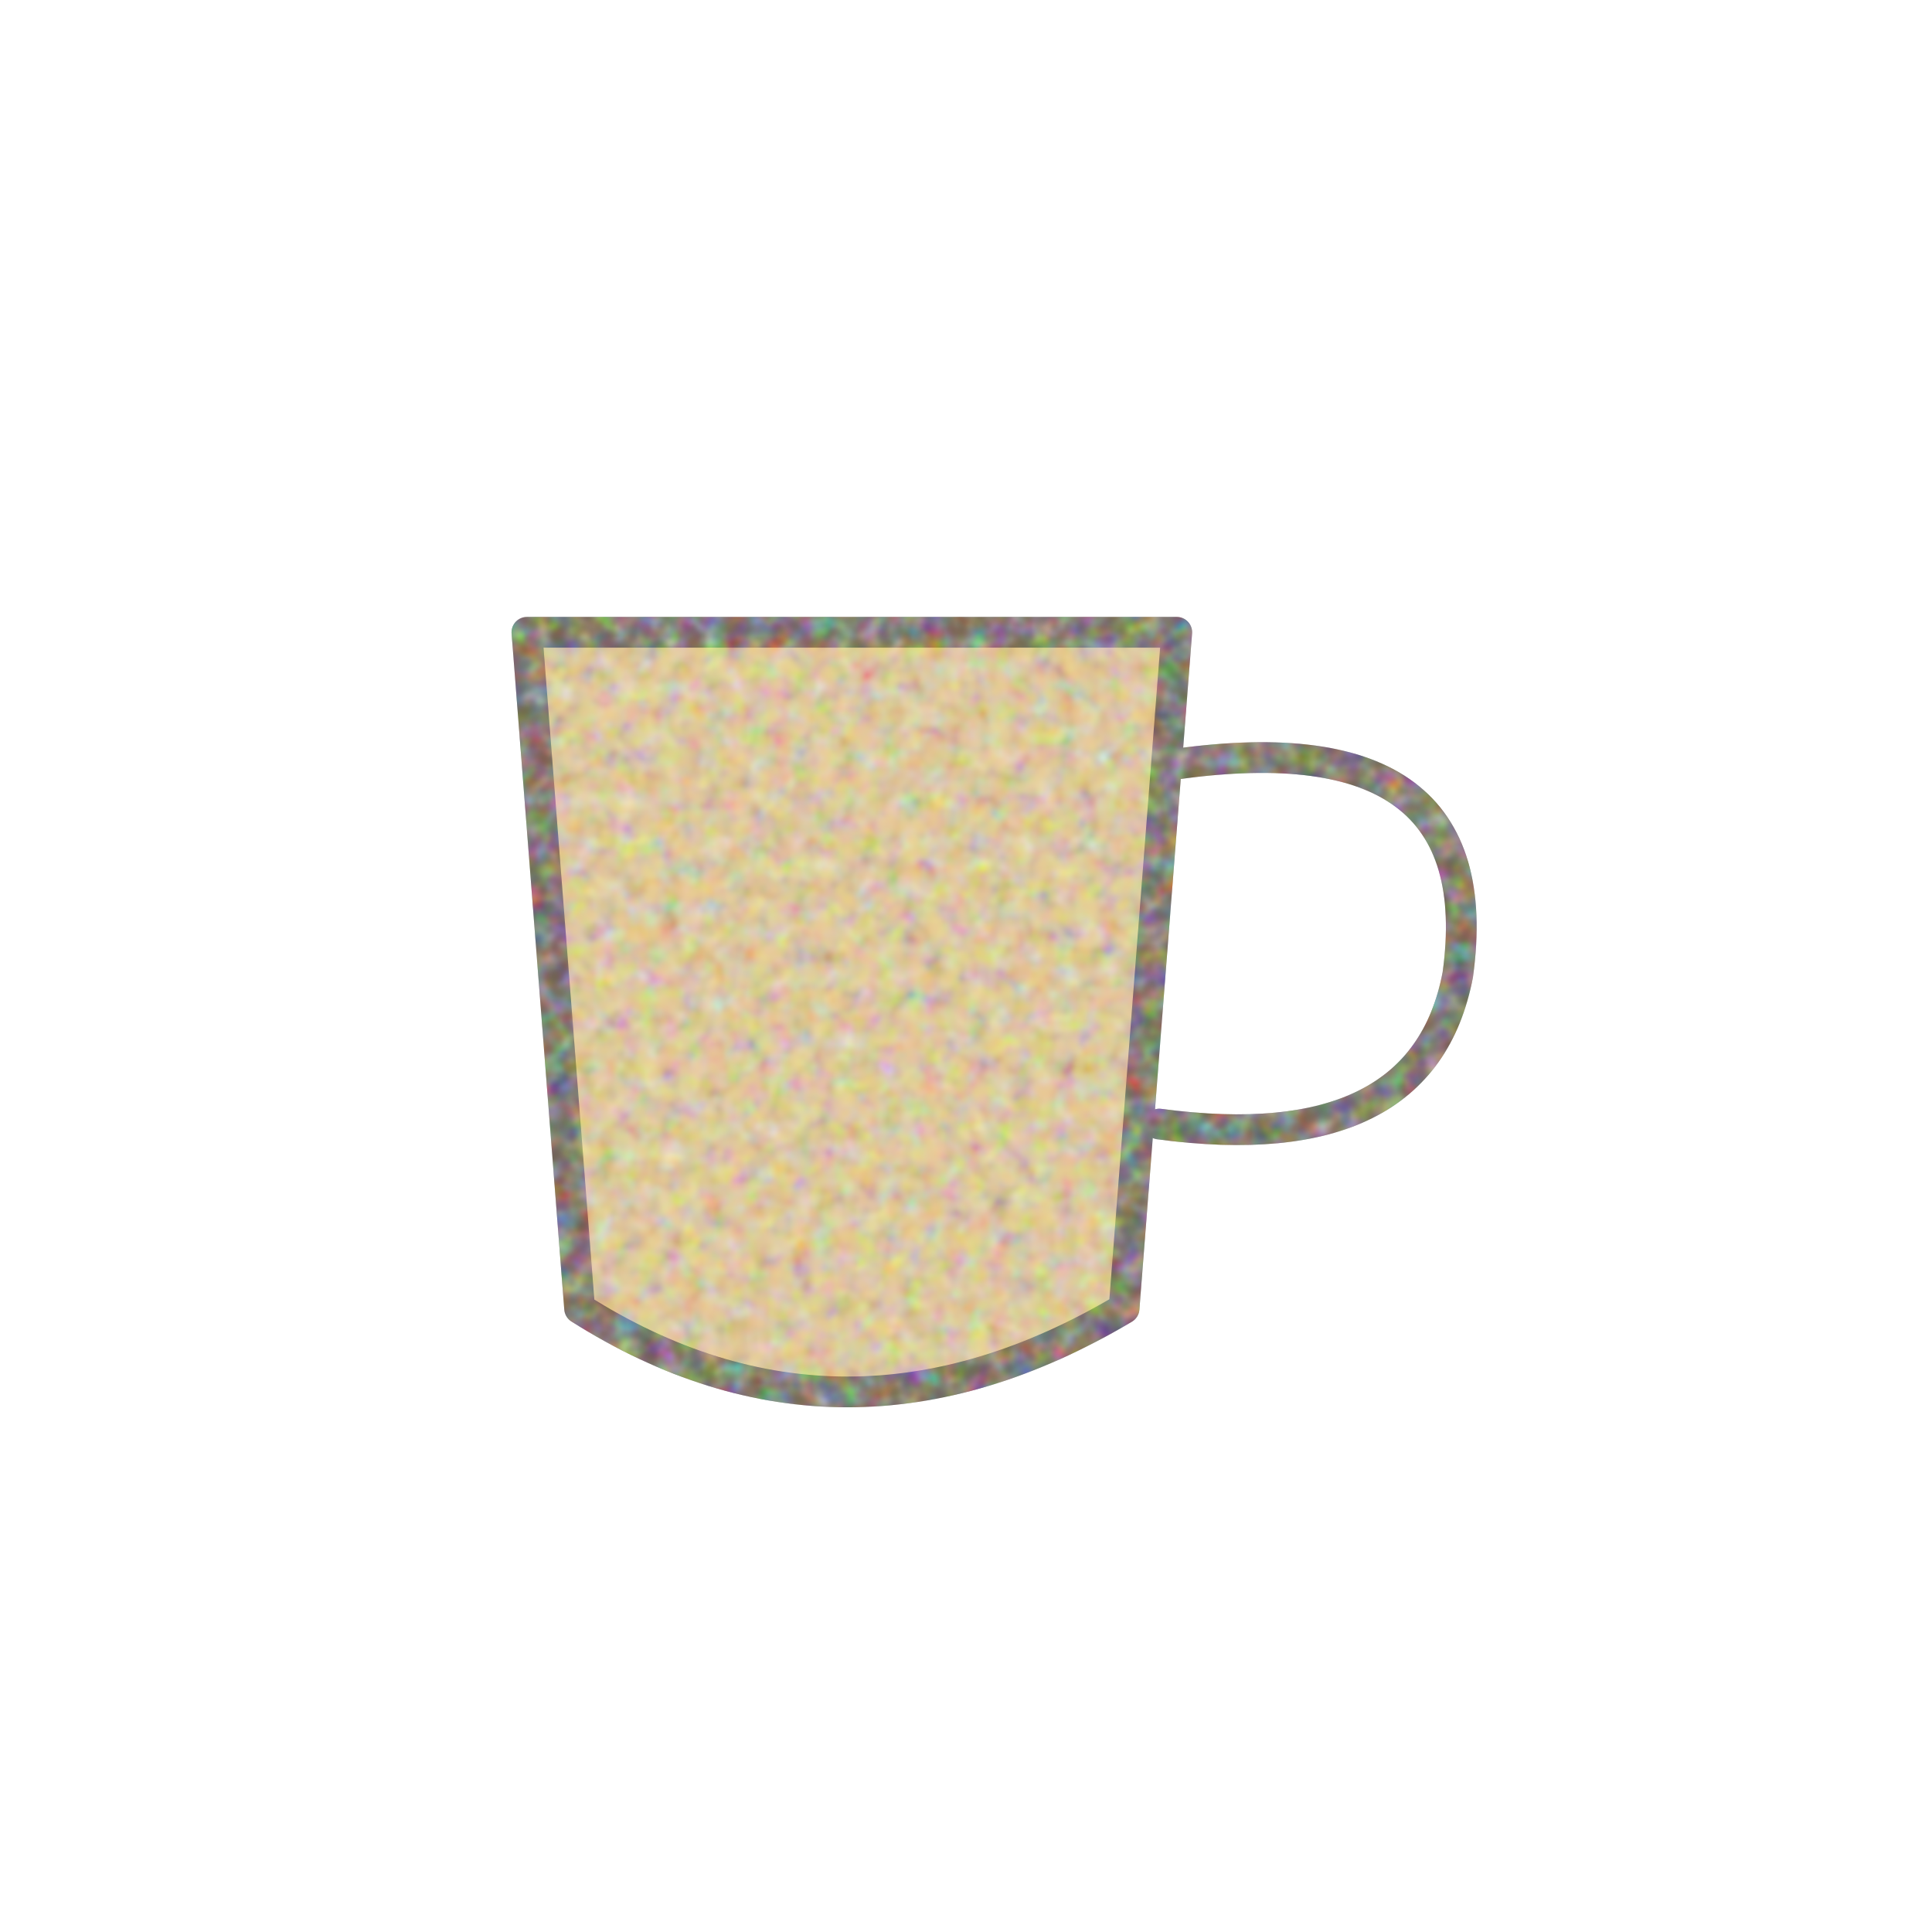
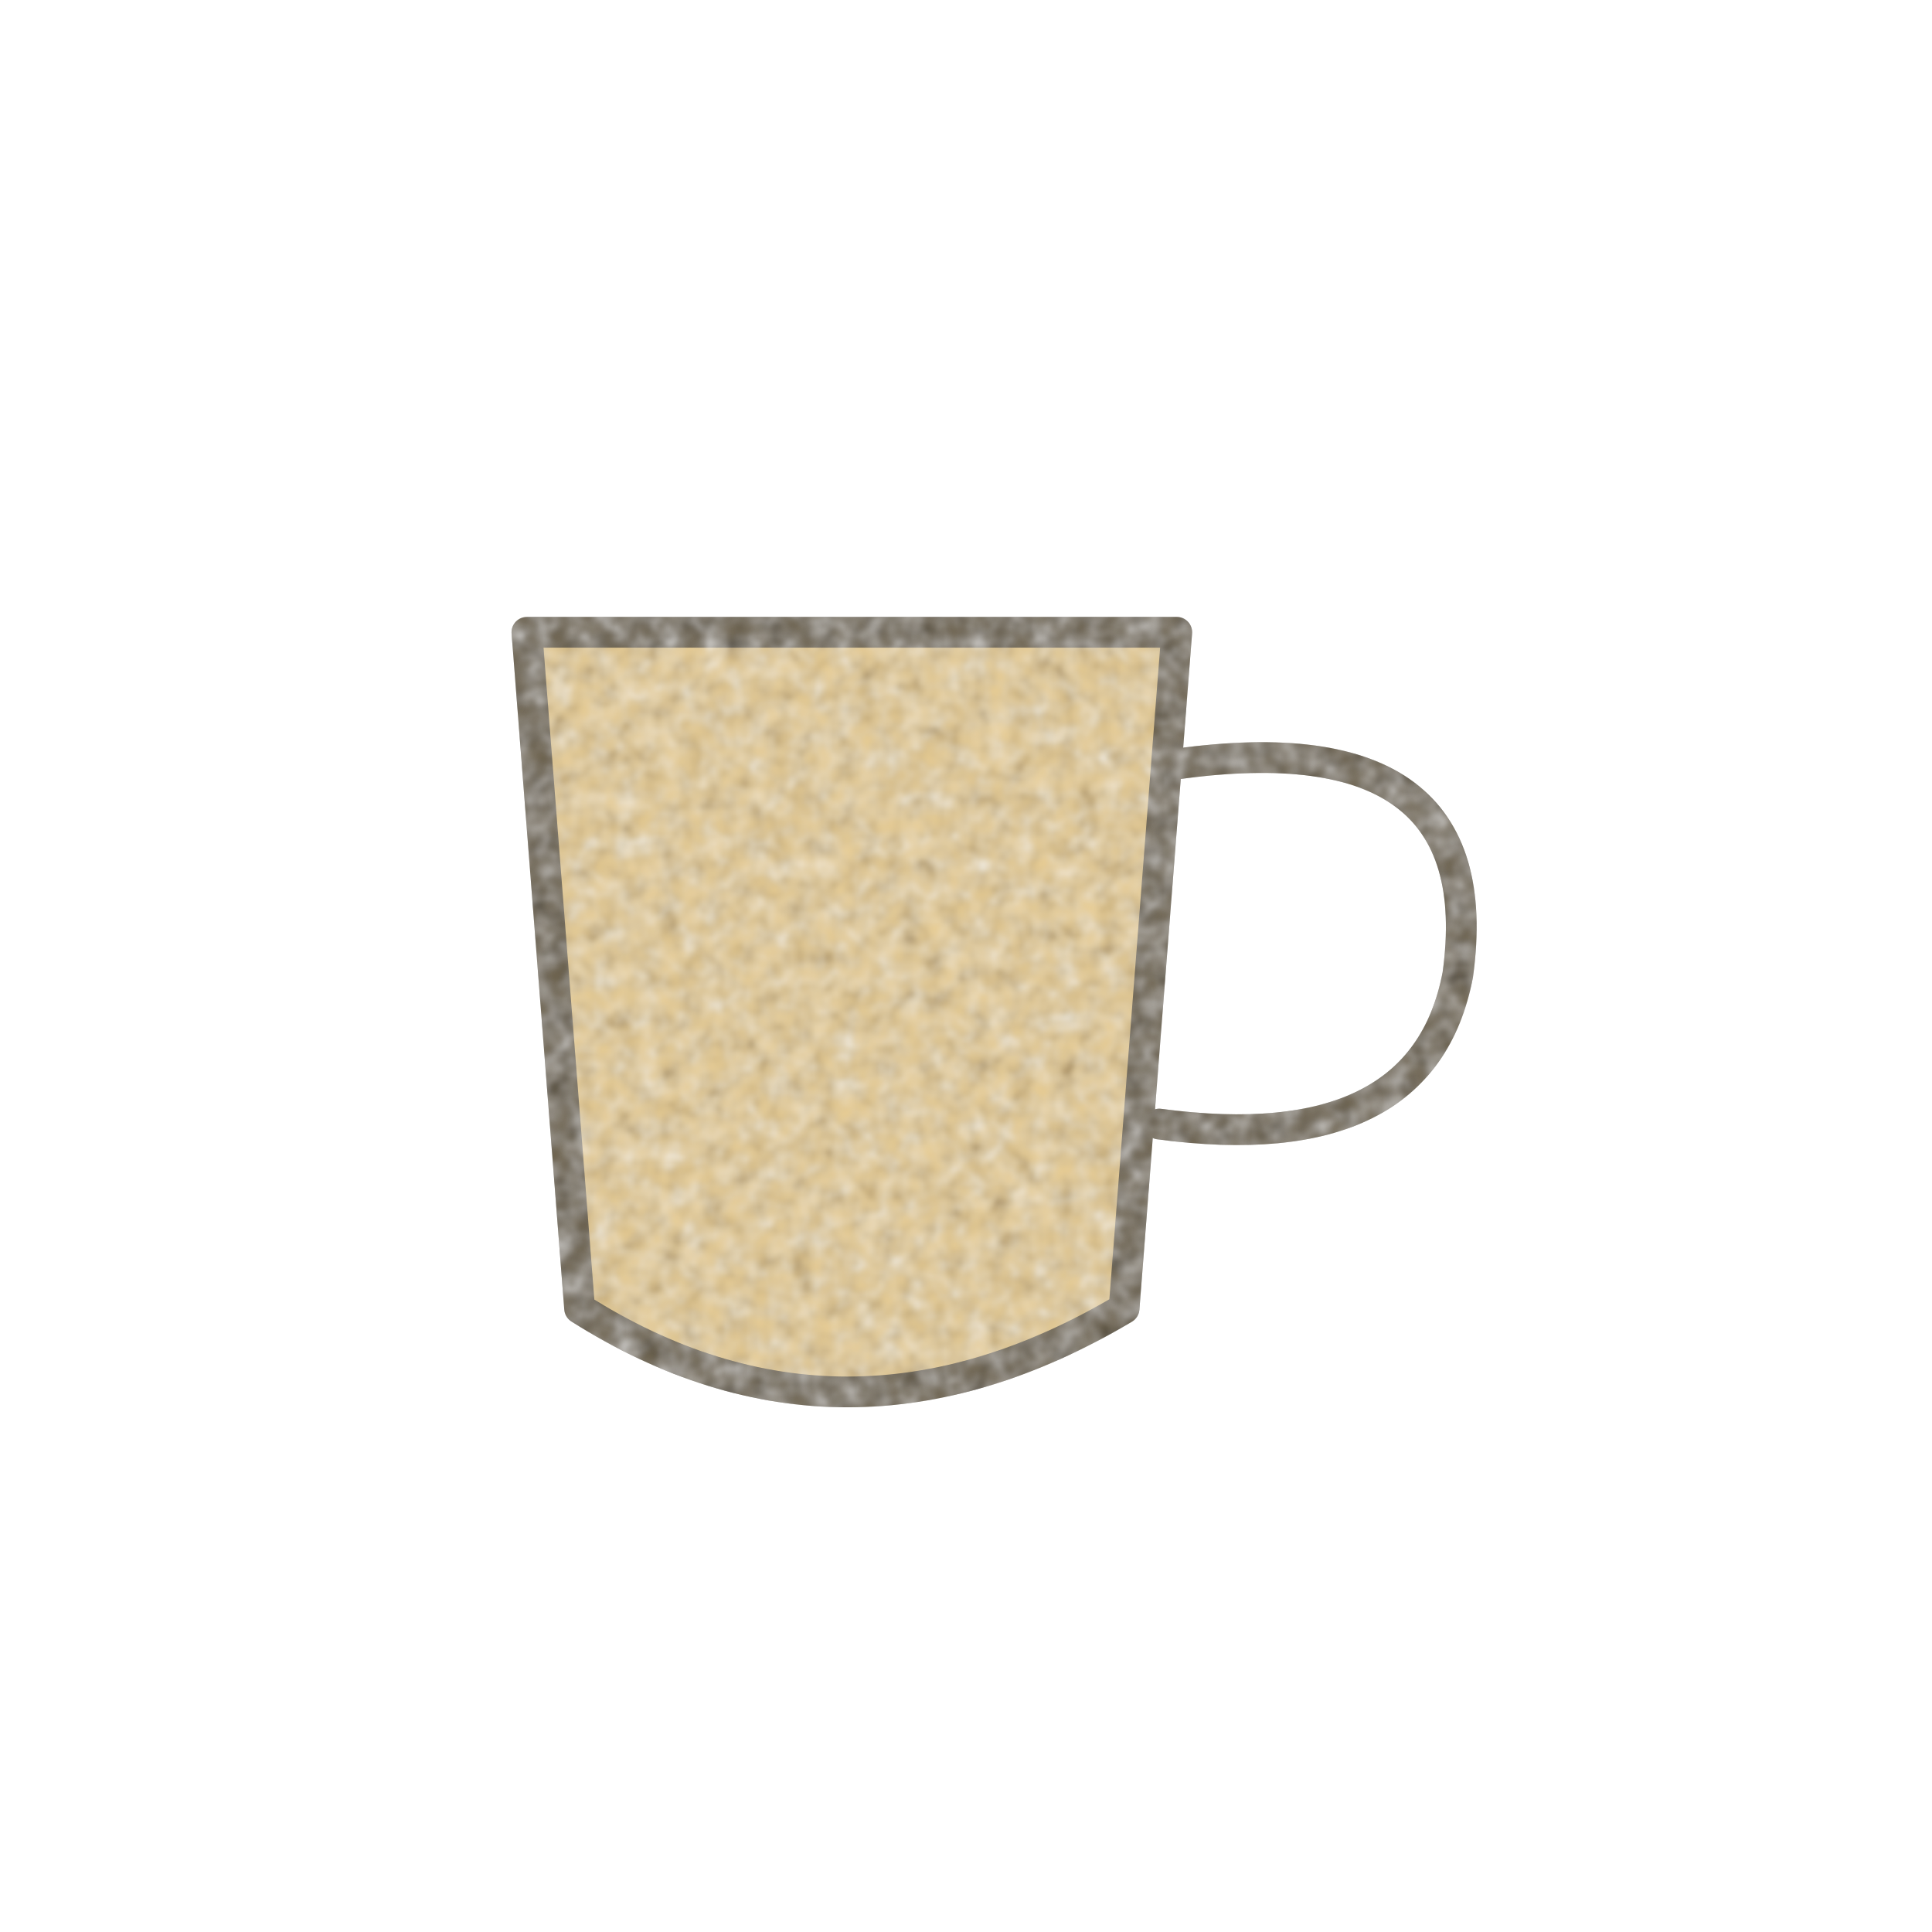
<svg xmlns="http://www.w3.org/2000/svg" viewBox="0 0 220 220" width="320" height="320">
  <defs>
    <filter id="paper">
-       <feTurbulence type="fractalNoise" baseFrequency=".4" numOctaves="2" seed="19" result="n" />
+       <feTurbulence type="fractalNoise" baseFrequency=".4" numOctaves="2" seed="19" result="noise" />
+       <feColorMatrix in="noise" type="saturate" values="0" result="n" />
      <feComposite in="n" in2="SourceGraphic" operator="in" result="t" />
      <feBlend in="SourceGraphic" in2="t" mode="soft-light" />
    </filter>
  </defs>
  <g filter="url(#paper)" stroke="#6f654f" stroke-width="3.5" stroke-linecap="round" stroke-linejoin="round">
    <path d="M60 72H134L128 149Q96 168 66 149Z" fill="#e7cc93" />
    <path d="M134 87Q170 82 166 111Q162 132 132 128" fill="none" />
  </g>
</svg>
